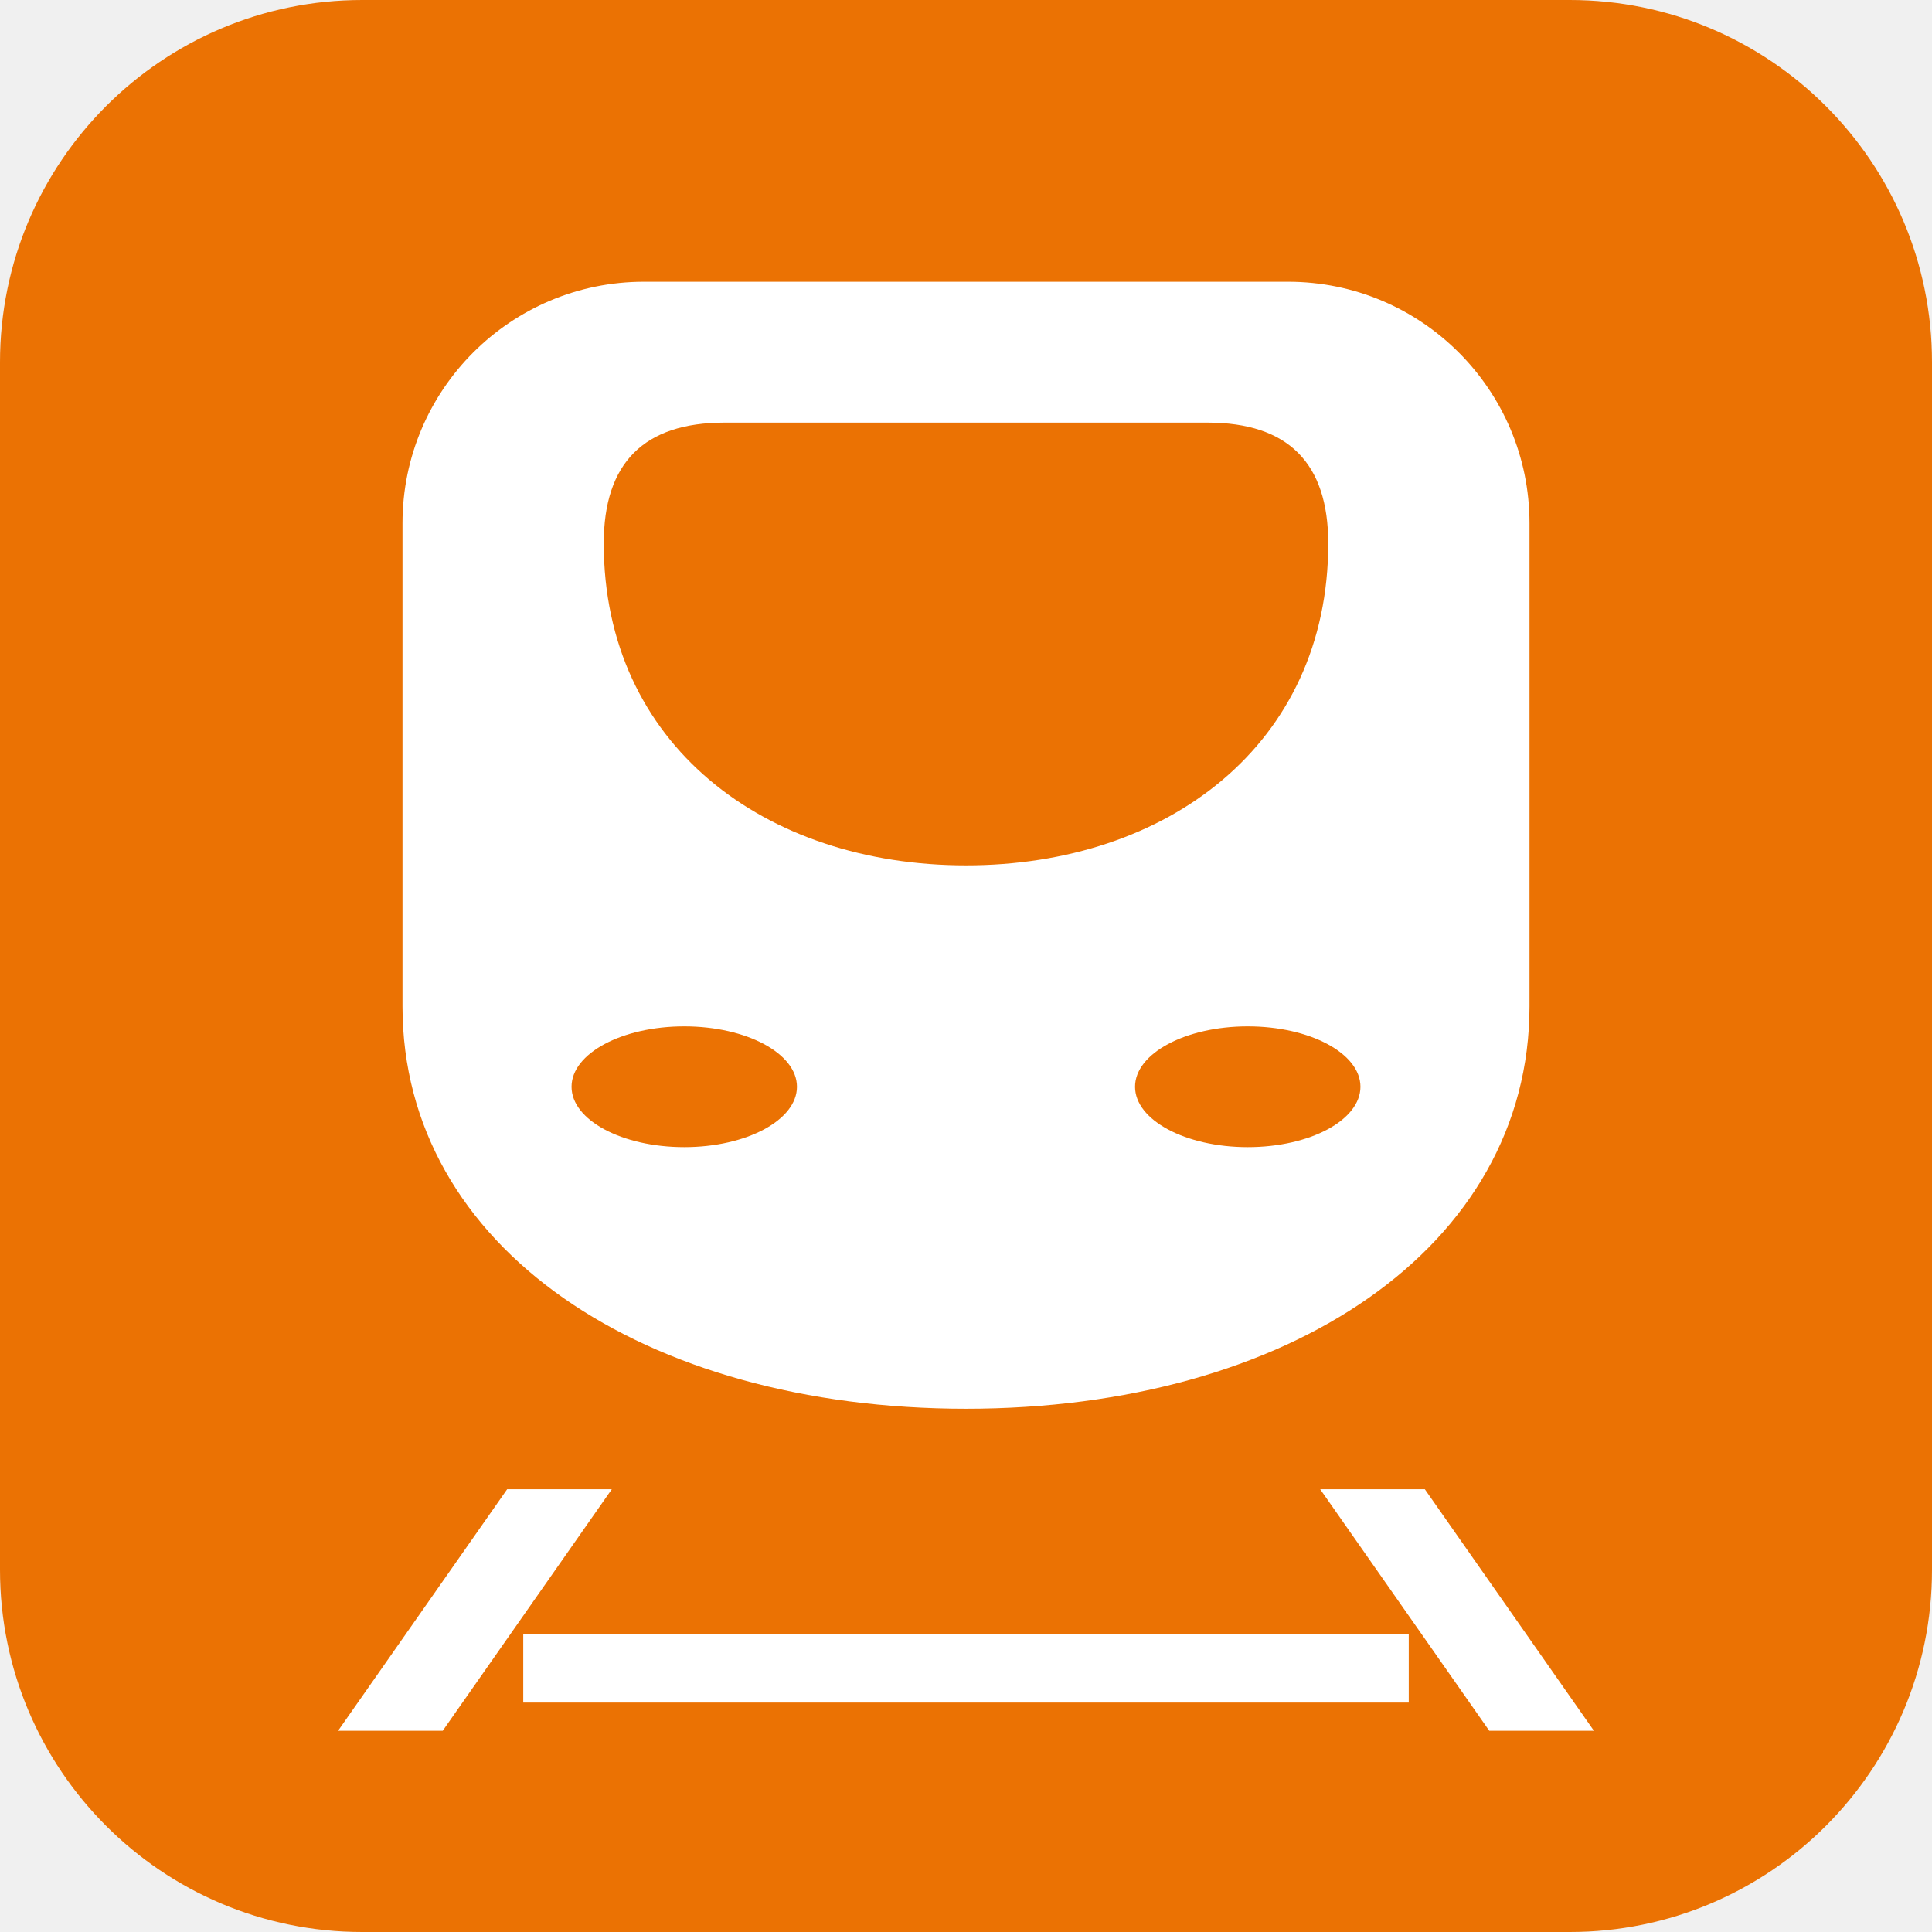
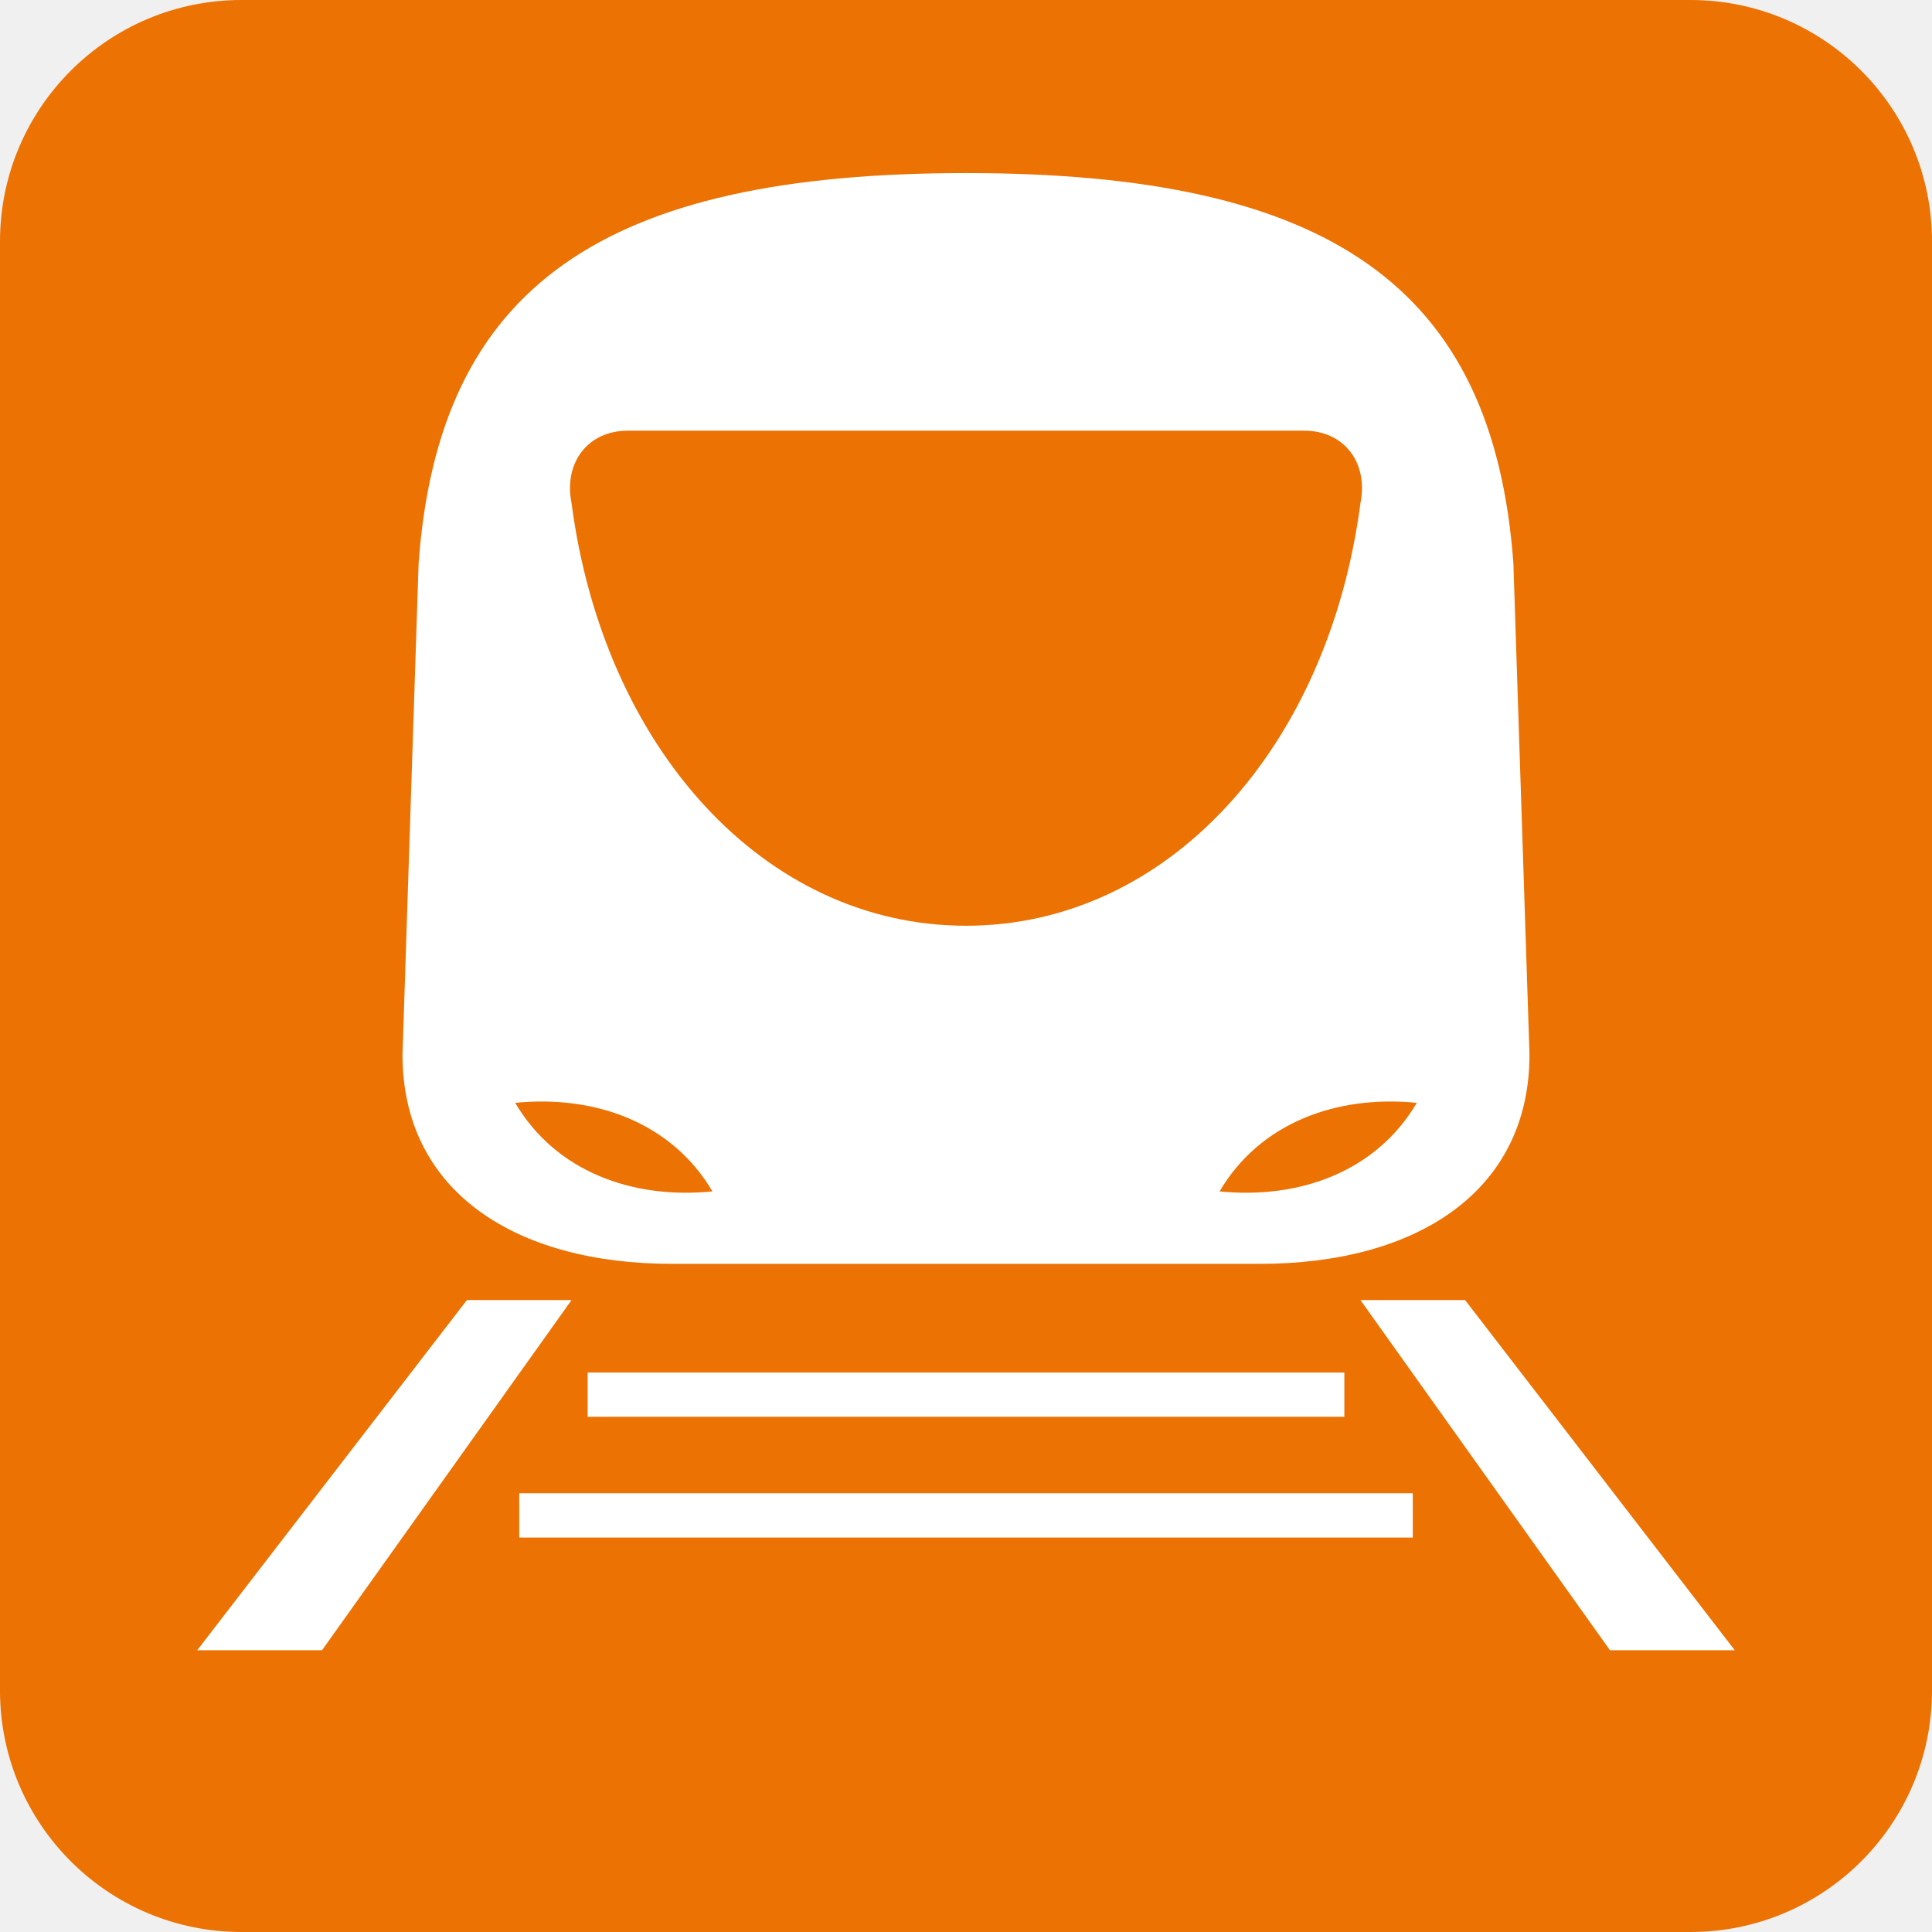
<svg xmlns="http://www.w3.org/2000/svg" viewBox="0 0 48 48" width="48" height="48" role="img" aria-label="LRT Ampang Line">
-   <rect width="48" height="48" rx="9" fill="#EB7203" />
-   <path fill="#FFFFFF" d="M16 7h16a6 6 0 0 1 6 6v12c0 6-6 10-14 10S10 31 10 25V13a6 6 0 0 1 6-6z" />
-   <path fill="#EB7203" d="M15 13.5c0-2 1-3 3-3h12c2 0 3 1 3 3c0 5-4 8-9 8s-9-3-9-8z" />
-   <ellipse cx="17" cy="27" rx="2.8" ry="1.5" fill="#EB7203" />
-   <ellipse cx="31" cy="27" rx="2.8" ry="1.5" fill="#EB7203" />
-   <path fill="#FFFFFF" d="M12.6 37h2.6l-4.2 6H8.4zM32.8 37h2.6l4.2 6h-2.6zM13 40.6h22v1.7H13z" />
+   <rect width="48" height="48" rx="6" fill="#EB7203" />
+   <path fill="#FFFFFF" d="M24 4.3C33 4.3 37.1 7.1 37.6 14L38 26.2C38 29.6 35.2 31.4 31.3 31.4H16.7C12.8 31.4 10 29.6 10 26.2L10.4 14C10.9 7.1 15 4.3 24 4.3Z" />
+   <path fill="#EB7203" d="M15.6 10.7H32.4C33.4 10.7 34 11.5 33.8 12.5C33 18.6 29 23 24 23S15 18.6 14.2 12.5C14 11.5 14.6 10.7 15.6 10.7Z" />
+   <path fill="#EB7203" d="M12.8 27.4C14.8 27.2 16.7 27.9 17.7 29.6C15.7 29.8 13.8 29.1 12.8 27.4ZM35.2 27.4C33.2 27.2 31.3 27.9 30.3 29.6C32.3 29.8 34.2 29.1 35.2 27.4Z" />
+   <path fill="#FFFFFF" d="M11.6 32.3H14.2L8 41H4.9ZM36.4 32.3H33.8L40 41H43.1ZM14.6 34.1H33.4V35.2H14.6ZM12.9 37.1H35.1V38.2H12.9Z" />
</svg>
